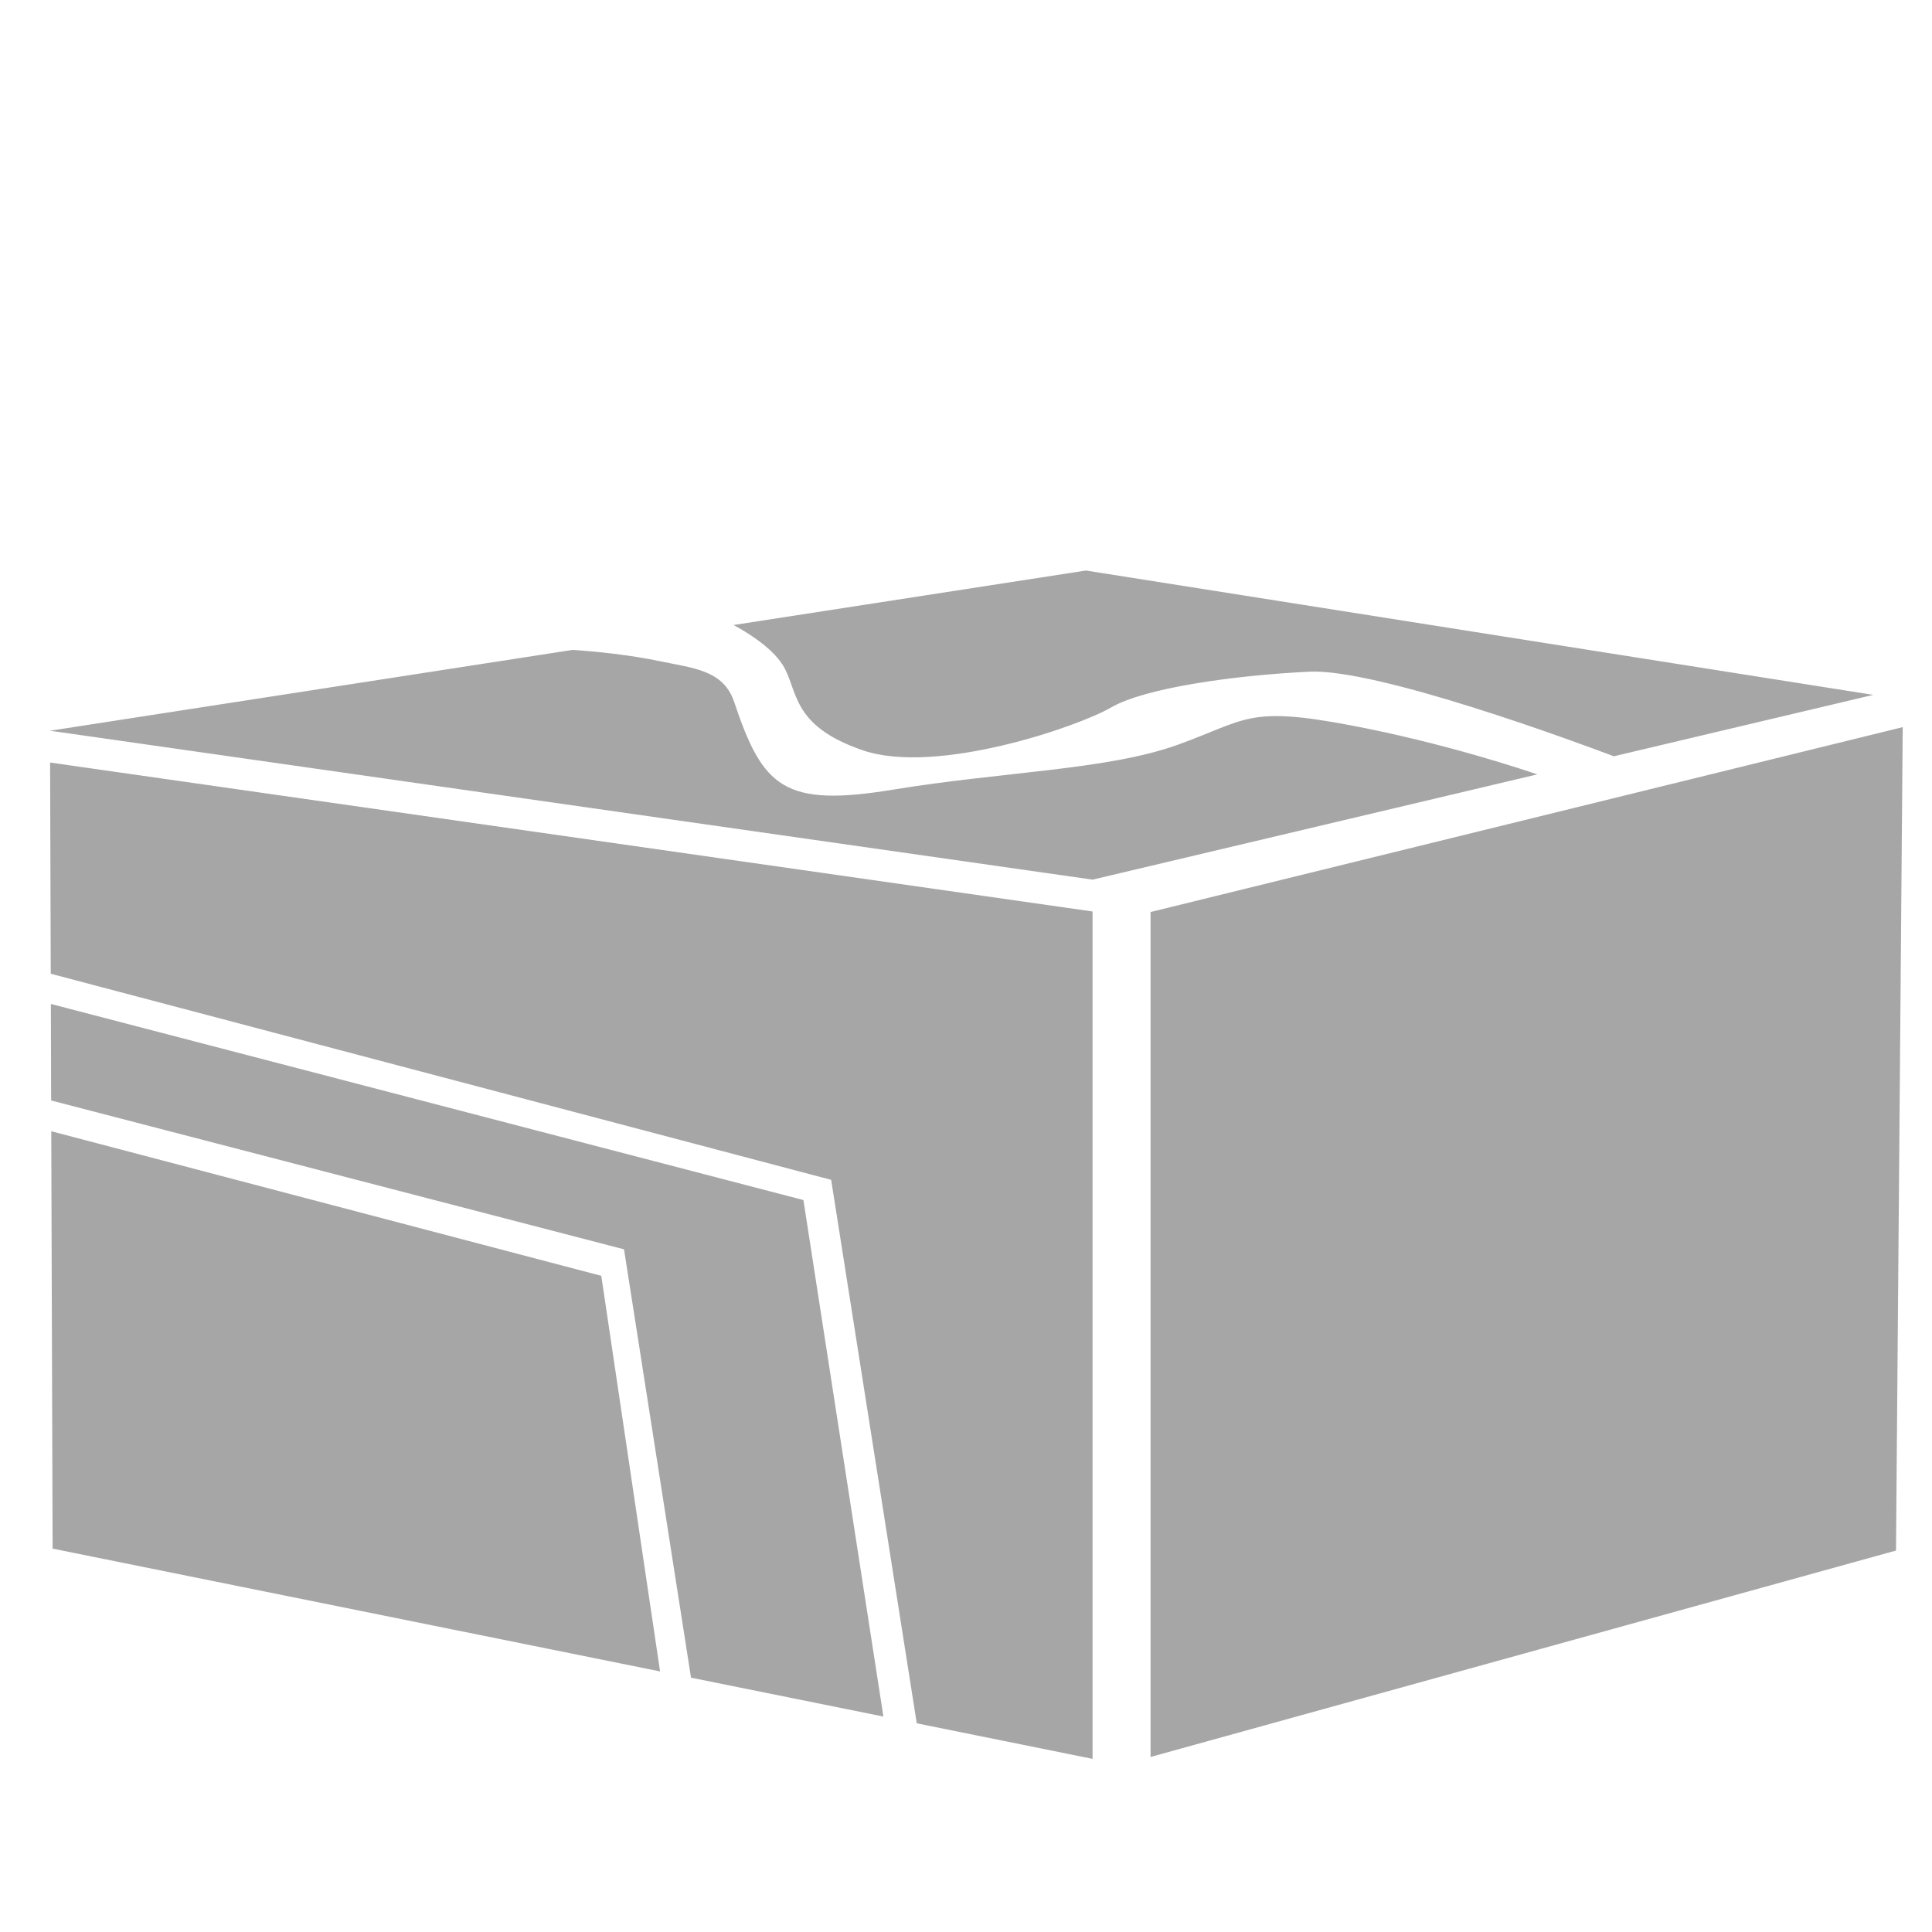
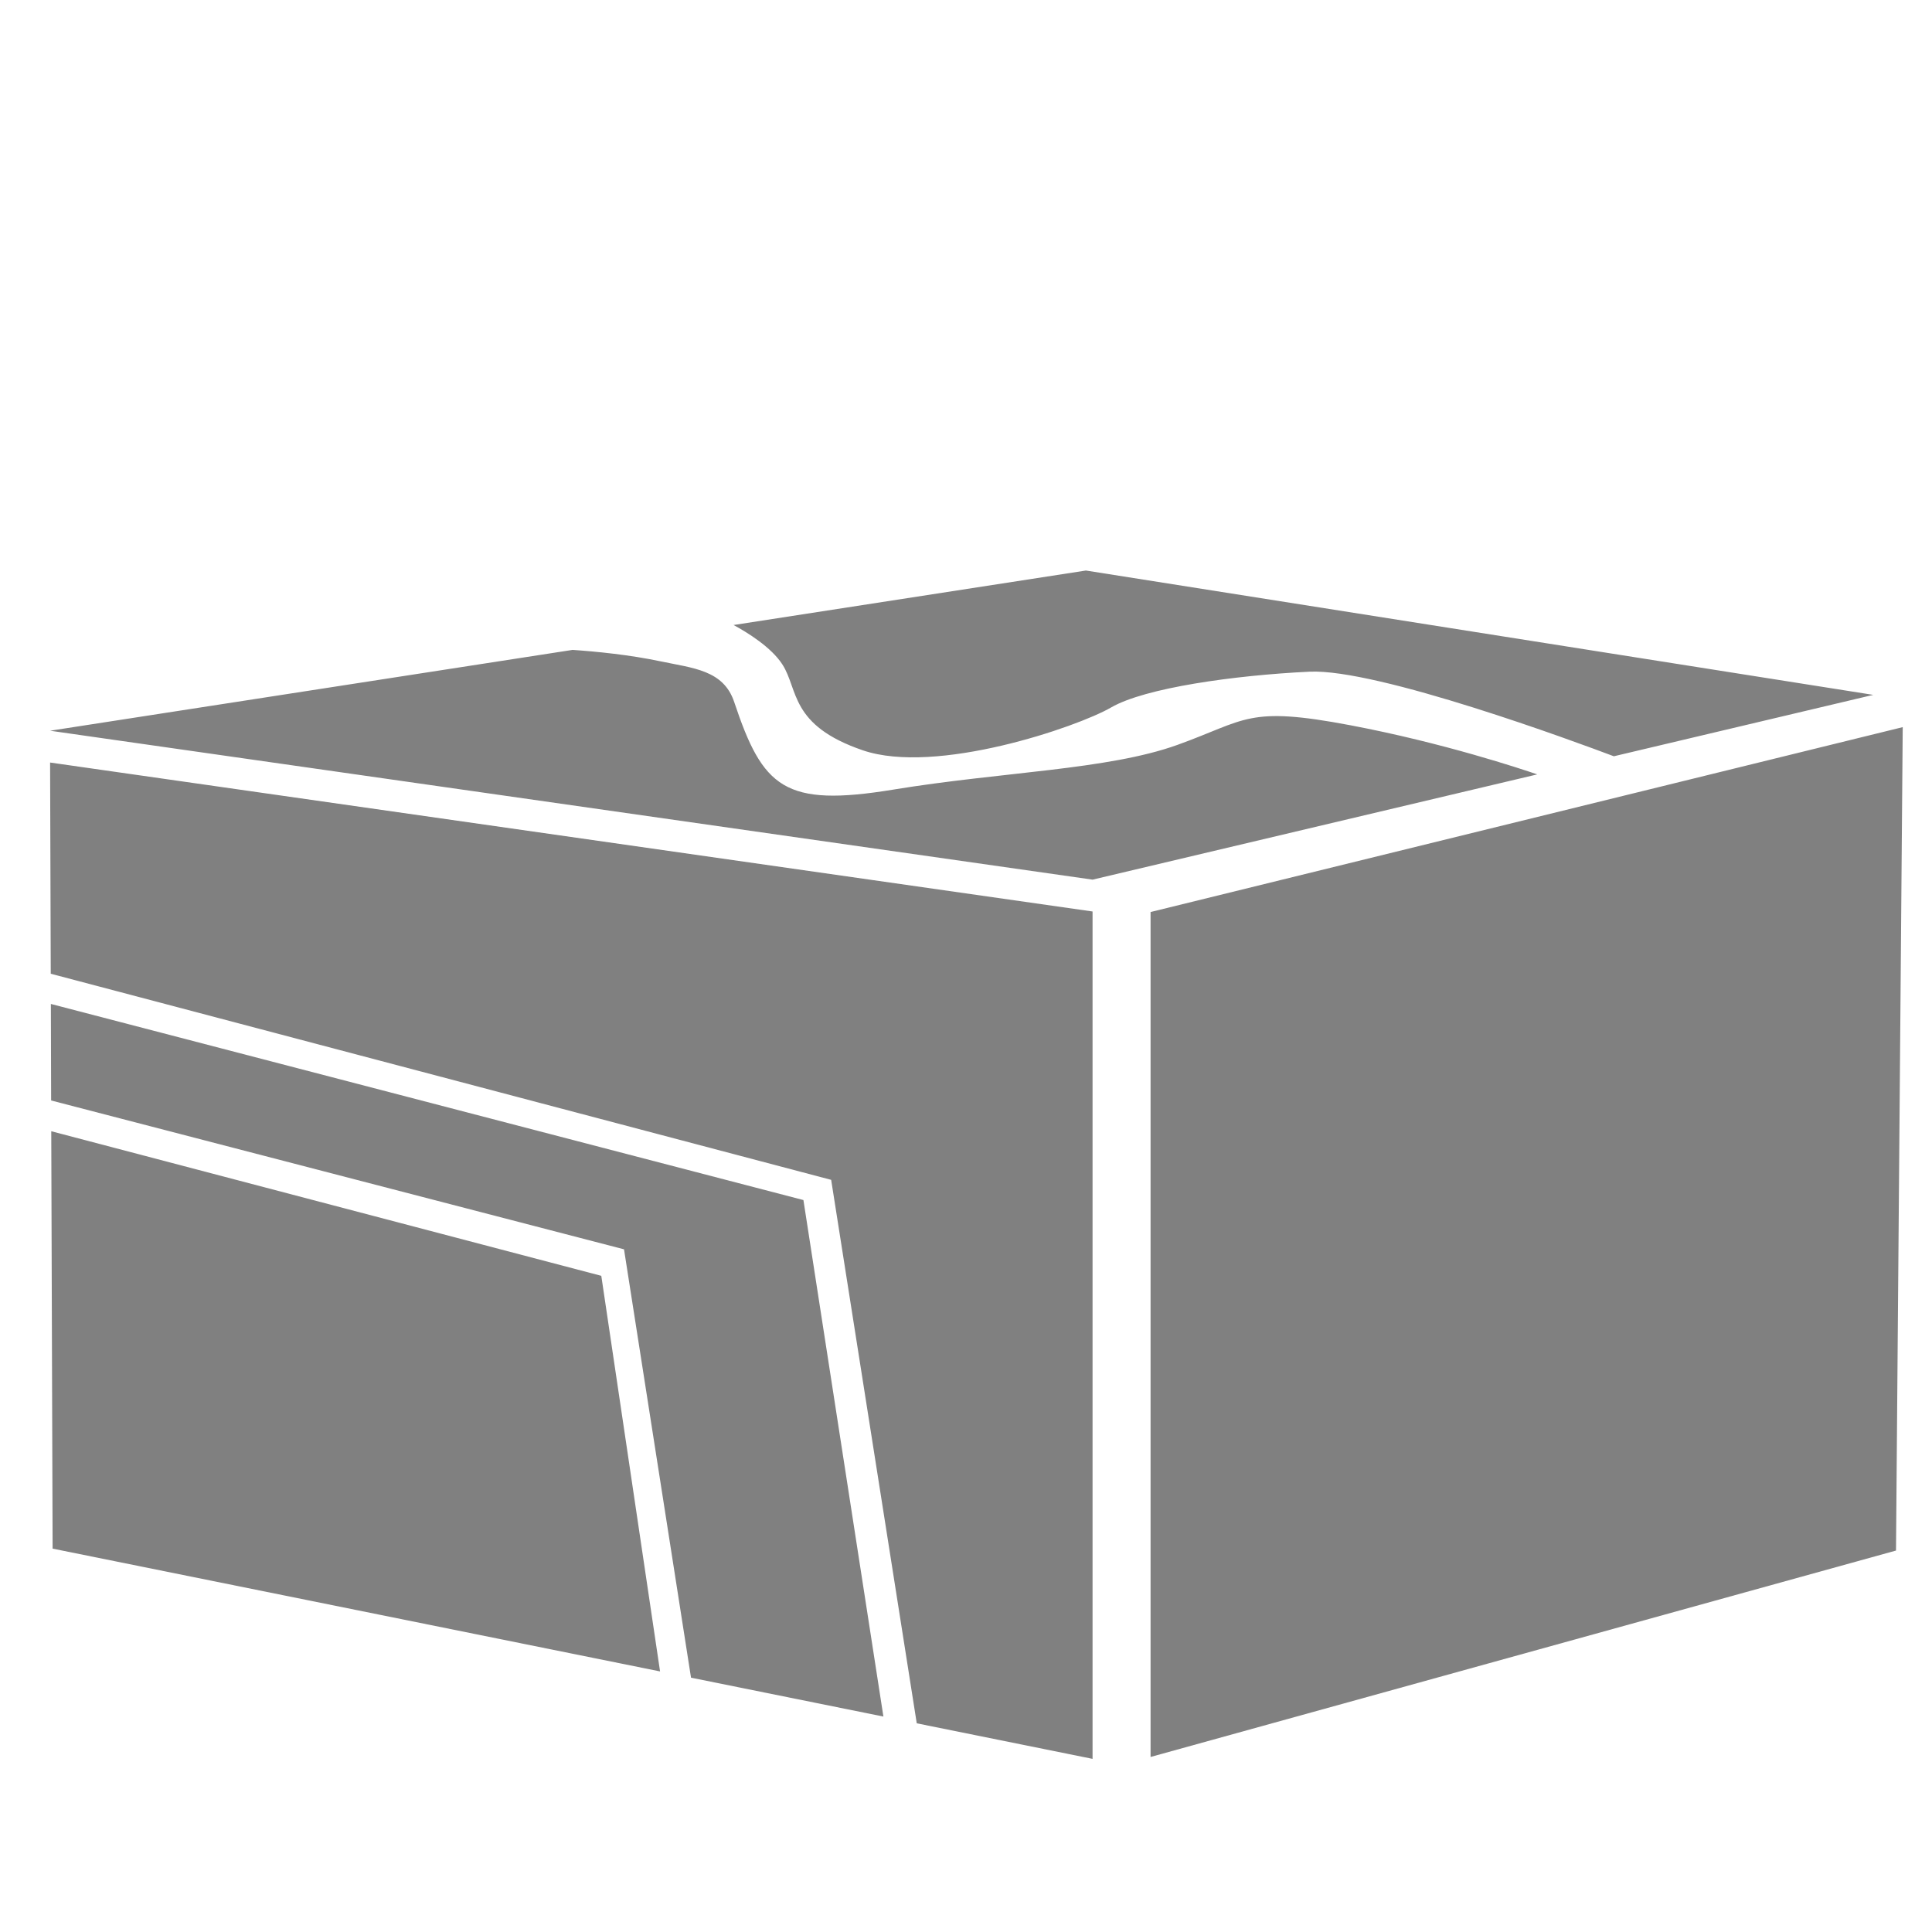
<svg xmlns="http://www.w3.org/2000/svg" width="50mm" height="50mm" viewBox="0 0 50 50" version="1.1" id="svg1">
  <defs id="defs1" />
  <g id="layer1" transform="translate(-94.29054,-10.96578)">
-     <path id="path1" style="fill:#808080;fill-opacity:0.699;stroke:none;stroke-width:0.979;stroke-linejoin:round" d="M 122.394 25.731 L 113.275 27.141 C 113.63 27.333 114.252 27.715 114.54 28.164 C 114.957 28.811 114.725 29.736 116.621 30.384 C 118.516 31.031 122.169 29.783 123.047 29.274 C 123.926 28.766 126.238 28.442 128.179 28.349 C 129.939 28.265 135.101 30.177 136.057 30.538 L 142.77 28.949 L 122.394 25.731 z M 109.109 27.785 L 95.587 29.877 L 122.566 33.731 L 134.075 31.007 C 133.682 30.872 131.648 30.192 129.242 29.736 C 126.561 29.228 126.561 29.597 124.758 30.245 C 122.955 30.892 120.227 30.938 117.407 31.401 C 114.587 31.863 114.032 31.354 113.292 29.135 C 113.015 28.304 112.228 28.259 111.381 28.08 C 110.579 27.911 109.711 27.826 109.109 27.785 z M 143.533 29.784 L 124.067 34.569 L 124.067 56.436 L 143.359 51.094 L 143.533 29.784 z M 95.587 30.7 L 95.604 36.166 L 115.801 41.5 L 118.016 55.565 L 122.566 56.485 L 122.566 34.555 L 95.587 30.7 z M 95.607 36.948 L 95.614 39.446 L 110.44 43.298 L 112.174 54.384 L 117.153 55.39 L 115.083 42.023 L 95.607 36.948 z M 95.617 40.242 L 95.652 51.044 L 111.373 54.222 L 109.852 43.984 L 95.617 40.242 z " />
+     <path id="path1" style="fill:#808080;fill-opacity:1;stroke:none;stroke-width:0.979;stroke-linejoin:round" d="M 122.394 25.731 L 113.275 27.141 C 113.63 27.333 114.252 27.715 114.54 28.164 C 114.957 28.811 114.725 29.736 116.621 30.384 C 118.516 31.031 122.169 29.783 123.047 29.274 C 123.926 28.766 126.238 28.442 128.179 28.349 C 129.939 28.265 135.101 30.177 136.057 30.538 L 142.77 28.949 L 122.394 25.731 z M 109.109 27.785 L 95.587 29.877 L 122.566 33.731 L 134.075 31.007 C 133.682 30.872 131.648 30.192 129.242 29.736 C 126.561 29.228 126.561 29.597 124.758 30.245 C 122.955 30.892 120.227 30.938 117.407 31.401 C 114.587 31.863 114.032 31.354 113.292 29.135 C 113.015 28.304 112.228 28.259 111.381 28.08 C 110.579 27.911 109.711 27.826 109.109 27.785 z M 143.533 29.784 L 124.067 34.569 L 124.067 56.436 L 143.359 51.094 L 143.533 29.784 z M 95.587 30.7 L 95.604 36.166 L 115.801 41.5 L 118.016 55.565 L 122.566 56.485 L 122.566 34.555 L 95.587 30.7 z M 95.607 36.948 L 95.614 39.446 L 110.44 43.298 L 112.174 54.384 L 117.153 55.39 L 115.083 42.023 L 95.607 36.948 z M 95.617 40.242 L 95.652 51.044 L 111.373 54.222 L 109.852 43.984 L 95.617 40.242 z " />
  </g>
</svg>
